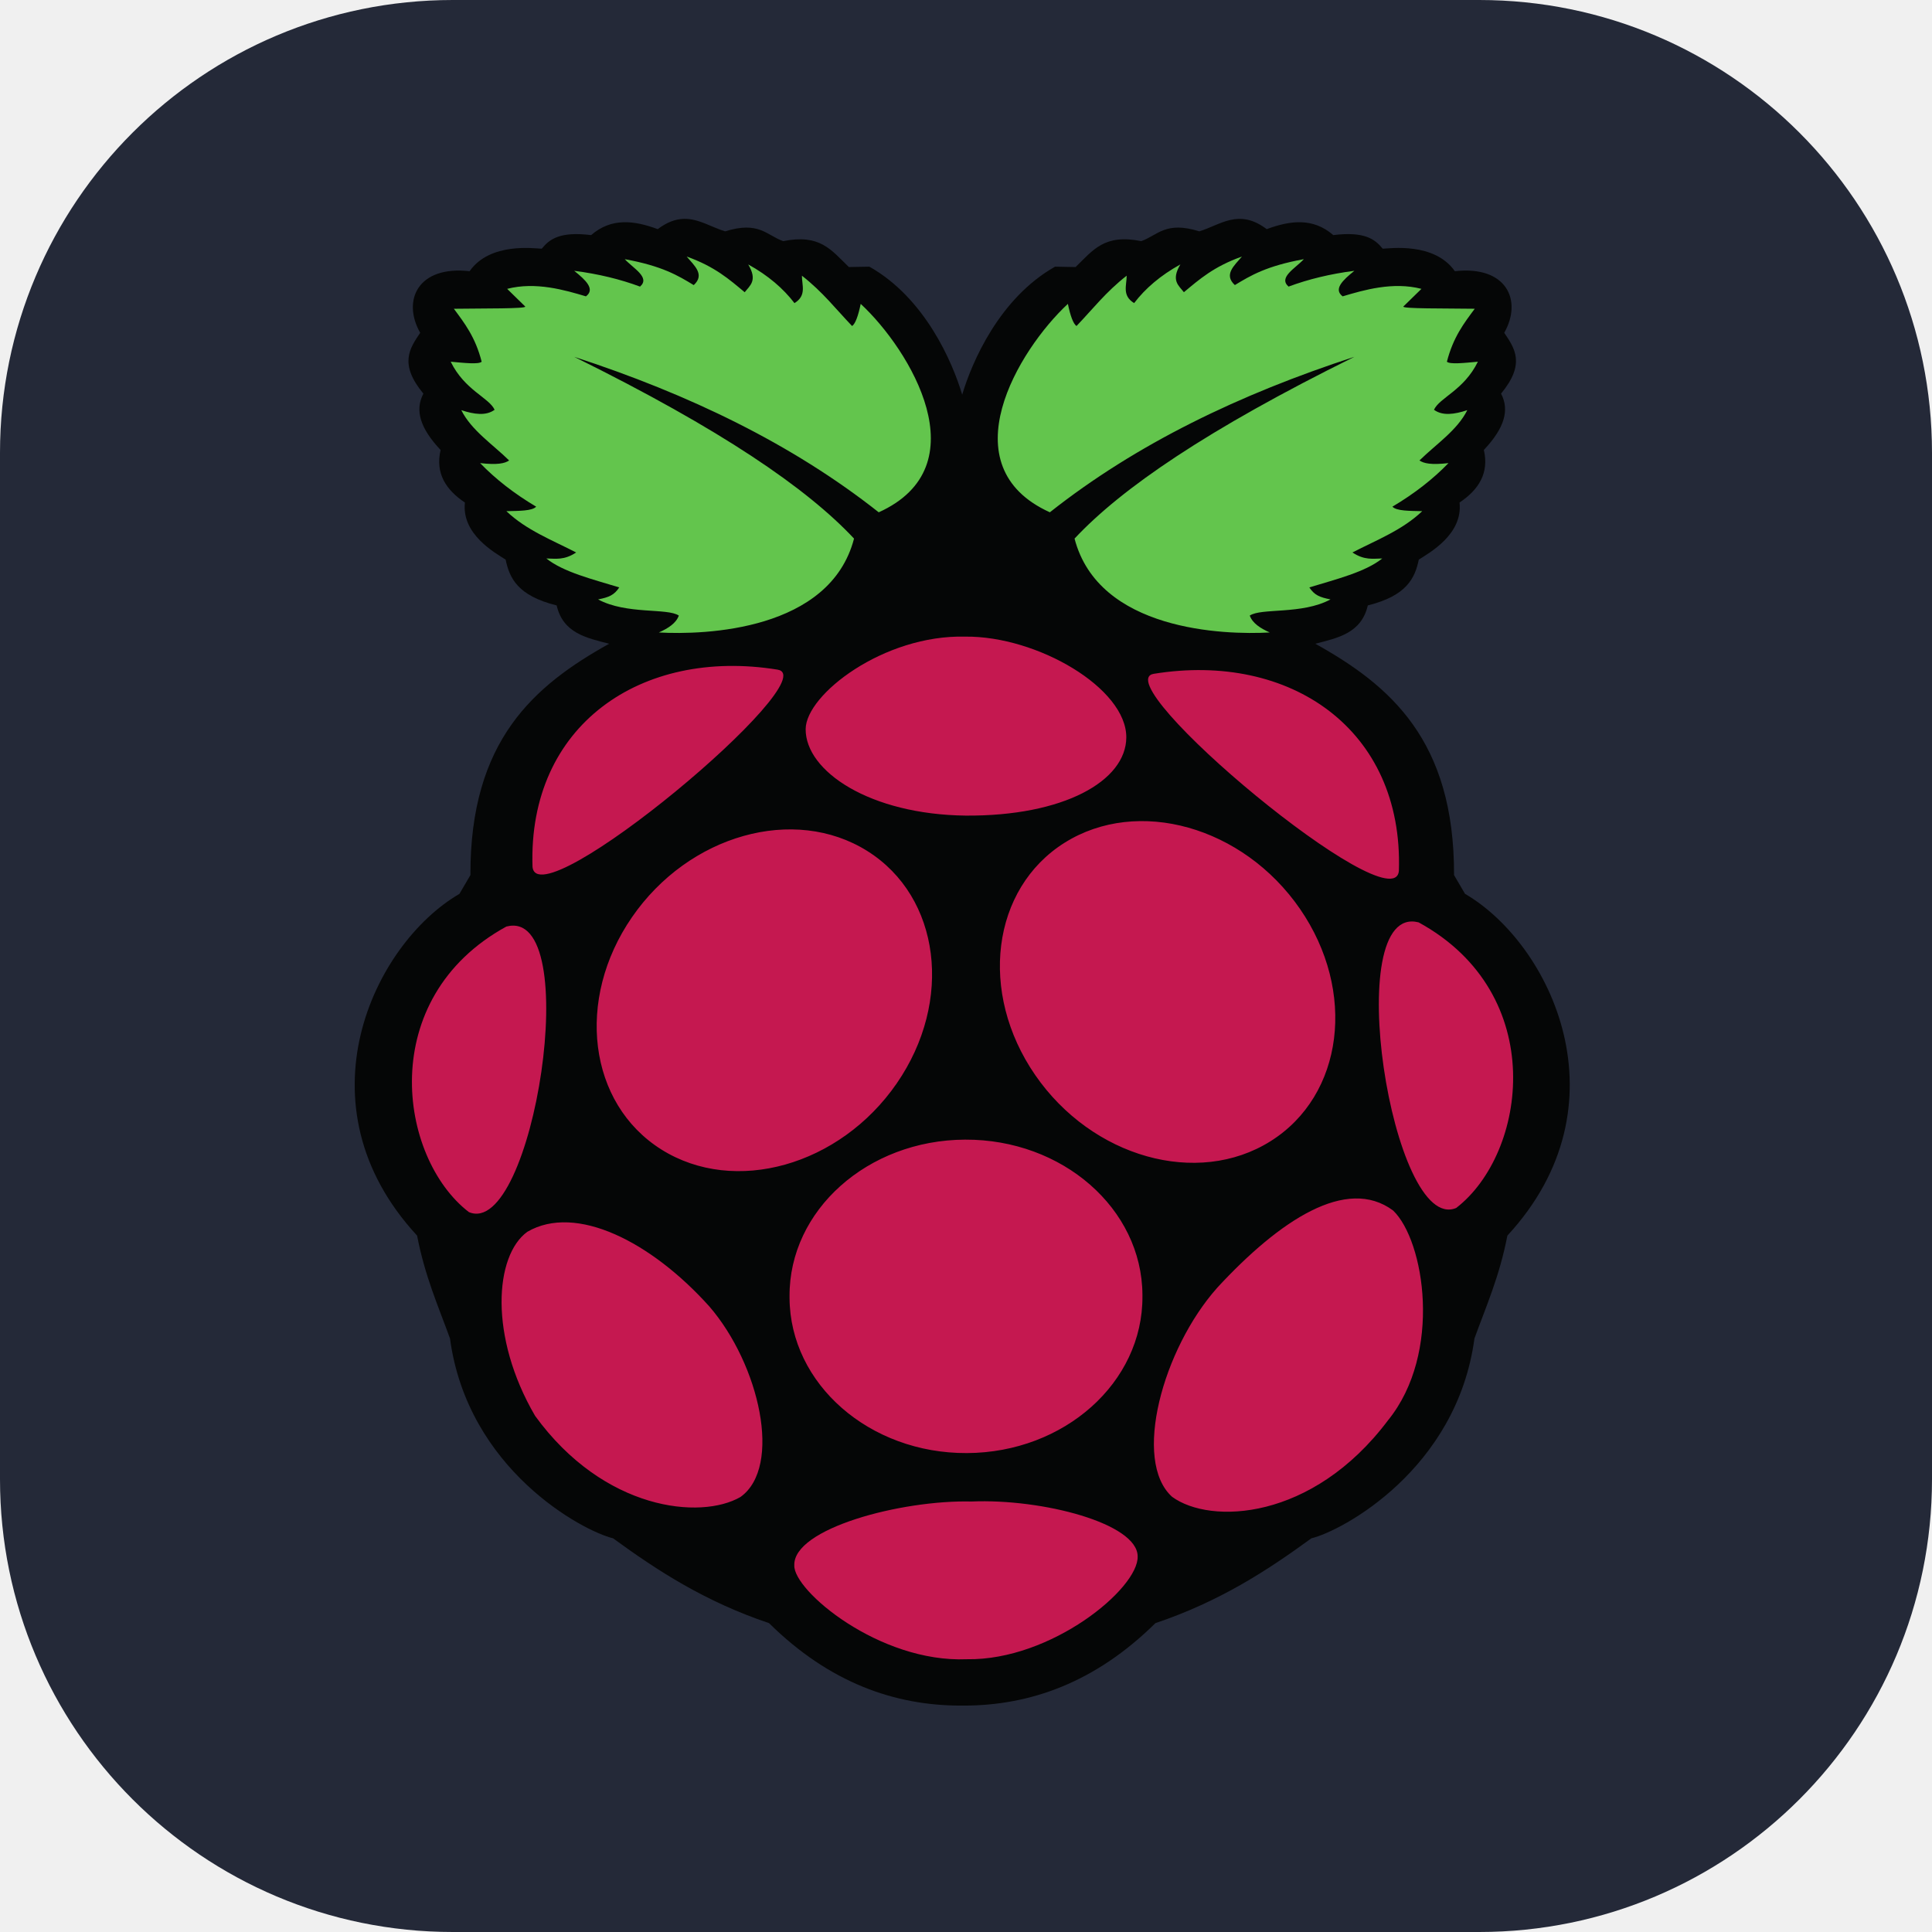
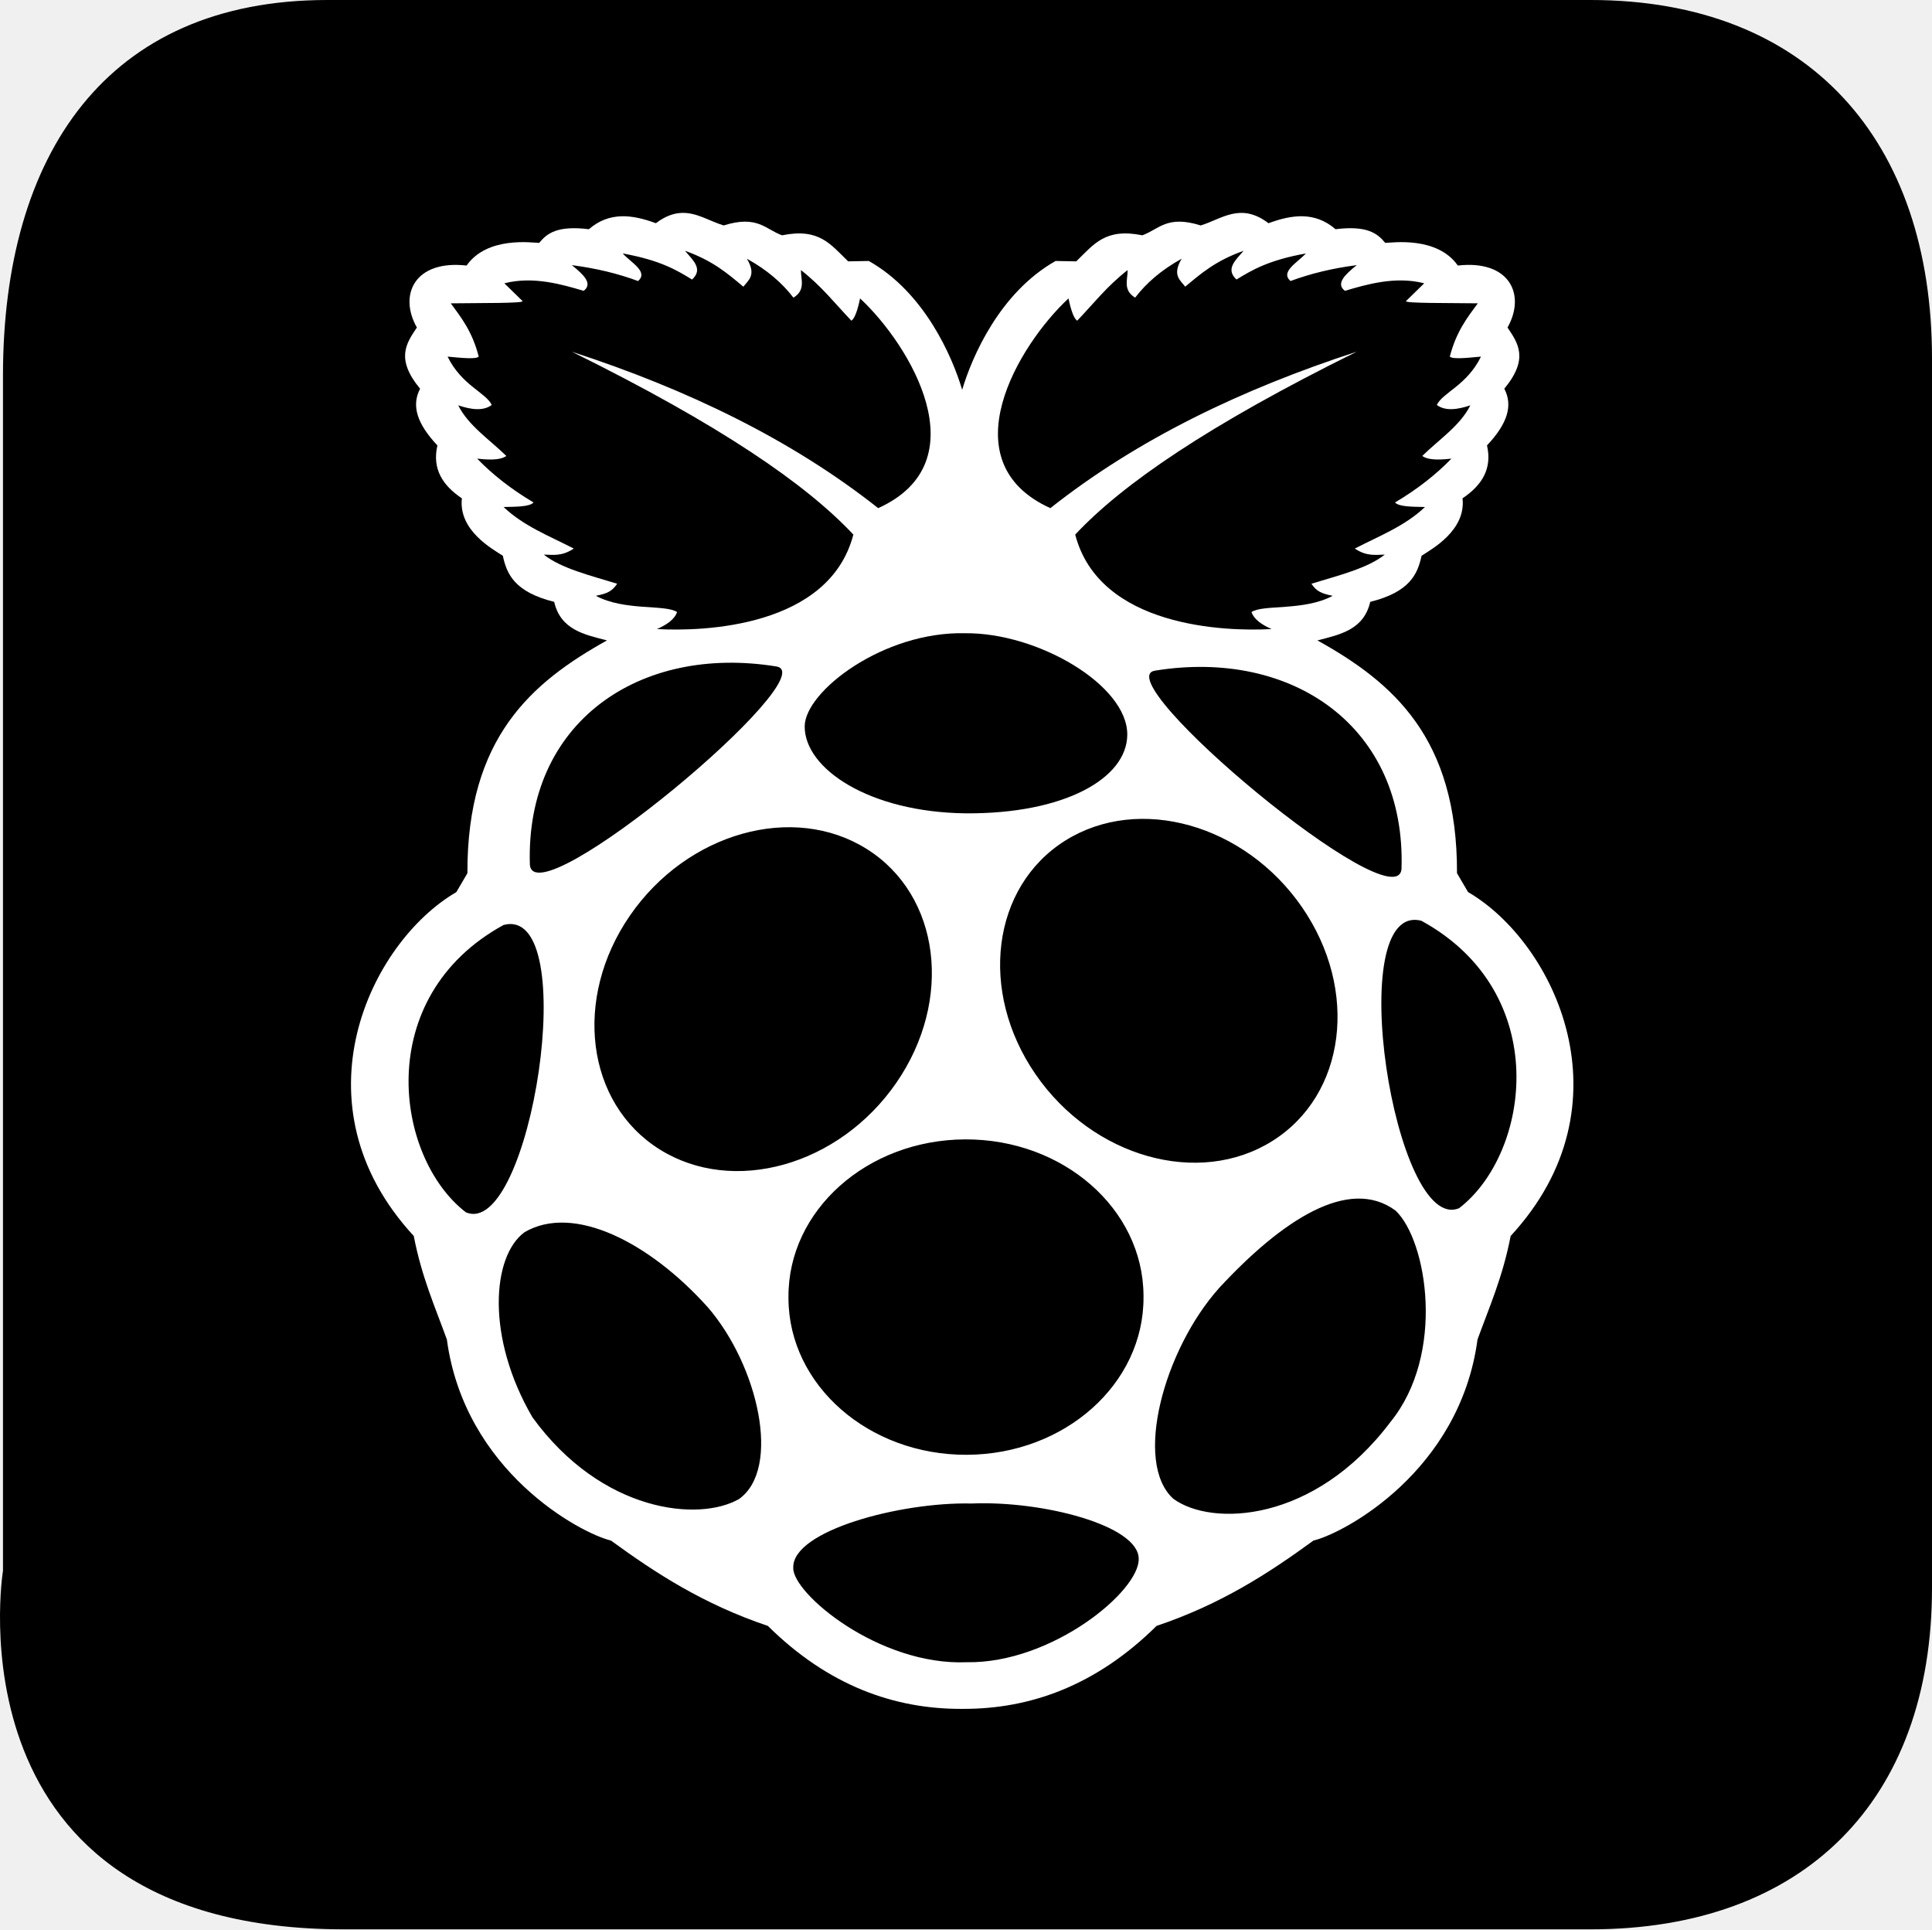
- <svg xmlns="http://www.w3.org/2000/svg" width="256" height="256" viewBox="0 0 256 256" fill="none">
-   <rect width="256" height="256" rx="60" fill="#242938" />
-   <path d="M90.582 29.003C89.543 29.034 88.424 29.402 87.154 30.362C84.042 29.213 81.026 28.814 78.329 31.153C74.163 30.636 72.809 31.704 71.784 32.953C70.87 32.934 64.942 32.051 62.224 35.937C55.393 35.163 53.232 39.788 55.678 44.098C54.285 46.17 52.837 48.212 56.101 52.159C54.947 54.356 55.662 56.739 58.382 59.626C57.664 62.713 59.074 64.893 61.604 66.592C61.13 70.818 65.649 73.278 66.999 74.152C67.517 76.614 68.597 78.94 73.761 80.223C74.608 83.897 77.712 84.53 80.716 85.299C70.787 90.831 62.274 98.104 62.333 115.955L60.877 118.442C49.491 125.076 39.25 146.395 55.266 163.725C56.314 169.15 58.066 173.045 59.628 177.358C61.966 194.735 77.215 202.871 81.236 203.834C87.131 208.134 93.408 212.214 101.902 215.074C109.909 222.988 118.585 226.003 127.308 226H127.692C136.417 226.004 145.093 222.988 153.098 215.074C161.593 212.216 167.869 208.134 173.764 203.834C177.786 202.871 193.036 194.735 195.371 177.356C196.933 173.045 198.687 169.15 199.735 163.725C215.75 146.395 205.509 125.073 194.122 118.438L192.668 115.954C192.726 98.104 184.212 90.827 174.283 85.298C177.287 84.528 180.391 83.892 181.241 80.222C186.402 78.937 187.481 76.613 188 74.15C189.349 73.273 193.87 70.817 193.396 66.587C195.925 64.891 197.335 62.71 196.618 59.621C199.338 56.737 200.052 54.353 198.897 52.155C202.162 48.212 200.713 46.167 199.32 44.097C201.765 39.784 199.608 35.161 192.774 35.935C190.056 32.051 184.129 32.934 183.216 32.951C182.189 31.703 180.834 30.635 176.669 31.152C173.973 28.814 170.955 29.213 167.844 30.362C164.151 27.569 161.704 29.808 158.913 30.655C154.44 29.253 153.417 31.172 151.221 31.954C146.343 30.966 144.86 33.116 142.521 35.386L139.801 35.335C132.444 39.487 128.79 47.948 127.496 52.297C126.198 47.946 122.553 39.486 115.197 35.335L112.477 35.384C110.135 33.114 108.653 30.966 103.776 31.954C101.579 31.172 100.557 29.254 96.082 30.655C94.248 30.099 92.563 28.943 90.579 29.002L90.582 29.003Z" fill="#050606" />
-   <path d="M76.082 47.281C95.601 56.92 106.946 64.722 113.164 71.366C109.981 83.591 93.373 84.148 87.299 83.805C88.544 83.251 89.581 82.586 89.949 81.567C88.425 80.53 83.023 81.458 79.25 79.426C80.699 79.138 81.377 78.858 82.055 77.835C78.49 76.745 74.652 75.806 72.394 74.001C73.613 74.018 74.75 74.264 76.342 73.205C73.149 71.557 69.743 70.252 67.098 67.732C68.744 67.694 70.526 67.715 71.044 67.135C68.122 65.402 65.657 63.472 63.618 61.364C65.928 61.63 66.902 61.401 67.462 61.013C65.252 58.847 62.457 57.017 61.124 54.347C62.839 54.913 64.408 55.13 65.539 54.296C64.787 52.674 61.574 51.717 59.721 47.928C61.527 48.094 63.442 48.305 63.823 47.928C62.987 44.656 61.55 42.816 60.139 40.913C64.002 40.857 69.856 40.925 69.591 40.611L67.201 38.275C70.976 37.3 74.838 38.432 77.642 39.269C78.9 38.318 77.62 37.116 76.085 35.884C79.292 36.295 82.189 37.003 84.807 37.976C86.208 36.765 83.9 35.555 82.783 34.342C87.738 35.244 89.838 36.509 91.923 37.778C93.438 36.386 92.01 35.206 90.99 33.996C94.725 35.321 96.649 37.034 98.677 38.723C99.364 37.833 100.42 37.182 99.144 35.04C101.795 36.505 103.793 38.232 105.271 40.165C106.912 39.163 106.249 37.793 106.259 36.532C109.016 38.681 110.764 40.966 112.908 43.201C113.336 42.901 113.714 41.879 114.049 40.265C120.625 46.378 129.919 61.778 116.437 67.883C104.964 58.818 91.261 52.226 76.077 47.281H76.08H76.082ZM179.464 47.281C159.947 56.922 148.599 64.72 142.383 71.366C145.568 83.591 162.176 84.148 168.247 83.805C167.003 83.251 165.967 82.586 165.6 81.567C167.123 80.53 172.527 81.458 176.298 79.426C174.849 79.138 174.17 78.858 173.494 77.835C177.057 76.745 180.896 75.806 183.154 74.001C181.935 74.018 180.796 74.264 179.205 73.205C182.398 71.557 185.804 70.252 188.452 67.732C186.8 67.694 185.022 67.715 184.504 67.135C187.427 65.402 189.892 63.472 191.932 61.364C189.621 61.63 188.647 61.401 188.087 61.013C190.296 58.847 193.091 57.017 194.424 54.347C192.709 54.913 191.141 55.13 190.009 54.296C190.76 52.674 193.974 51.717 195.827 47.928C194.019 48.094 192.106 48.305 191.722 47.928C192.563 44.656 193.998 42.815 195.41 40.911C191.547 40.856 185.692 40.923 185.957 40.611L188.349 38.275C184.572 37.299 180.71 38.43 177.908 39.267C176.648 38.316 177.932 37.114 179.464 35.883C176.26 36.294 173.36 37.002 170.742 37.975C169.341 36.763 171.65 35.554 172.766 34.341C167.811 35.243 165.713 36.508 163.625 37.774C162.112 36.385 163.54 35.204 164.559 33.995C160.823 35.32 158.899 37.033 156.873 38.719C156.187 37.831 155.129 37.18 156.406 35.036C153.754 36.503 151.755 38.228 150.277 40.163C148.636 39.161 149.3 37.791 149.289 36.531C146.535 38.679 144.784 40.966 142.642 43.2C142.212 42.9 141.834 41.878 141.5 40.263C134.923 46.376 125.63 61.776 139.111 67.882C150.58 58.812 164.279 52.223 179.467 47.28H179.464" fill="#63C54D" />
-   <path d="M151.379 171.774C151.447 183.182 141.034 192.48 128.122 192.541C115.209 192.601 104.687 183.402 104.618 171.992V171.774C104.549 160.365 114.962 151.067 127.874 151.007C140.788 150.947 151.31 160.146 151.379 171.555V171.772V171.774ZM114.925 112.763C124.611 118.844 126.357 132.629 118.825 143.552C111.29 154.475 97.331 158.401 87.642 152.319C77.956 146.238 76.209 132.451 83.743 121.53C91.276 110.605 105.236 106.681 114.925 112.763ZM141.072 111.661C131.384 117.744 129.638 131.527 137.172 142.452C144.706 153.373 158.666 157.301 168.352 151.217C178.042 145.136 179.786 131.351 172.253 120.428C164.718 109.507 150.76 105.58 141.072 111.663V111.661ZM67.105 122.769C77.563 120.081 70.635 164.229 62.127 160.608C52.764 153.393 49.748 132.265 67.103 122.769H67.105ZM187.978 122.219C177.517 119.534 184.445 163.682 192.957 160.06C202.318 152.844 205.332 131.715 187.978 122.219ZM152.897 89.281C170.948 86.36 185.966 96.634 185.36 115.389C184.766 122.578 146.246 90.35 152.897 89.279V89.281ZM103.025 88.73C84.972 85.809 69.953 96.086 70.56 114.839C71.154 122.028 109.675 89.799 103.025 88.73ZM127.891 84.356C117.12 84.088 106.781 92.019 106.754 96.615C106.726 102.205 115.272 107.926 127.967 108.072C140.928 108.16 149.199 103.492 149.241 97.725C149.288 91.191 137.451 84.256 127.891 84.356ZM128.724 198.957C138.117 198.563 150.722 201.855 150.745 206.221C150.902 210.461 139.315 220.041 128.101 219.857C116.488 220.338 105.1 210.742 105.25 207.417C105.075 202.54 119.392 198.734 128.724 198.957ZM93.964 173.078C100.65 180.798 103.697 194.36 98.119 198.357C92.84 201.41 80.017 200.153 70.902 187.608C64.758 177.084 65.551 166.372 69.866 163.224C76.319 159.458 86.29 164.546 93.962 173.078H93.964ZM161.293 170.63C154.056 178.752 150.027 193.561 155.305 198.331C160.351 202.038 173.899 201.519 183.908 188.214C191.175 179.278 188.739 164.357 184.589 160.394C178.423 155.823 169.572 161.672 161.292 170.627V170.63" fill="#C51850" />
+ <svg xmlns="http://www.w3.org/2000/svg" version="1.1" width="254.456" height="254.064" viewBox="0,0,254.456,254.064">
+   <g transform="translate(-112.772,-52.96791)">
+     <g data-paper-data="{&quot;isPaintingLayer&quot;:true}" fill-rule="nonzero" stroke="none" stroke-linecap="butt" stroke-linejoin="miter" stroke-miterlimit="10" stroke-dasharray="" stroke-dashoffset="0" style="mix-blend-mode: normal">
+       <path d="M113.164,259.817c0,-48.26 0,-109.125 0,-157.385c0,-29.101 13.617,-49.464 42.719,-49.464c56.157,0 110.222,0 166.378,0c28.715,0 44.967,18.5 44.967,47.215c0,54.402 0,107.48 0,161.882c0,28.061 -16.906,44.967 -44.967,44.967c-52.647,0 -111.483,0 -164.13,0c-52.647,0 -44.967,-47.215 -44.967,-47.215c0,0 -0,8.236 -0,0z" fill="#000000" stroke-width="0" />
+       <path d="M202.579,81.002c1.984,-0.059 3.669,1.097 5.503,1.653c4.475,-1.401 5.497,0.517 7.694,1.299c4.877,-0.988 6.359,1.16 8.701,3.43l2.72,-0.049c7.356,4.151 11.001,12.611 12.299,16.962c1.294,-4.349 4.948,-12.81 12.305,-16.962l2.72,0.051c2.339,-2.27 3.822,-4.42 8.7,-3.432c2.196,-0.782 3.219,-2.701 7.692,-1.299c2.791,-0.847 5.238,-3.086 8.931,-0.293c3.111,-1.149 6.129,-1.548 8.825,0.79c4.165,-0.517 5.52,0.551 6.547,1.799c0.913,-0.017 6.84,-0.9 9.558,2.984c6.834,-0.774 8.991,3.849 6.546,8.162c1.393,2.07 2.842,4.115 -0.423,8.058c1.155,2.198 0.441,4.582 -2.279,7.466c0.717,3.089 -0.693,5.27 -3.222,6.966c0.474,4.23 -4.047,6.686 -5.396,7.563c-0.519,2.463 -1.598,4.787 -6.759,6.072c-0.85,3.67 -3.954,4.306 -6.958,5.076c9.929,5.529 18.443,12.806 18.385,30.656l1.454,2.484c11.387,6.635 21.628,27.957 5.613,45.287c-1.048,5.425 -2.802,9.32 -4.364,13.631c-2.335,17.379 -17.585,25.515 -21.607,26.478c-5.895,4.3 -12.171,8.382 -20.666,11.24c-8.005,7.914 -16.681,10.93 -25.406,10.926h-0.384c-8.723,0.003 -17.399,-3.012 -25.406,-10.926c-8.494,-2.86 -14.771,-6.94 -20.666,-11.24c-4.021,-0.963 -19.27,-9.099 -21.608,-26.476c-1.562,-4.313 -3.314,-8.208 -4.362,-13.633c-16.016,-17.33 -5.775,-38.649 5.611,-45.283l1.456,-2.487c-0.059,-17.851 8.454,-25.124 18.383,-30.656c-3.004,-0.769 -6.108,-1.402 -6.955,-5.076c-5.164,-1.283 -6.244,-3.609 -6.762,-6.071c-1.35,-0.874 -5.869,-3.334 -5.395,-7.56c-2.53,-1.699 -3.94,-3.879 -3.222,-6.966c-2.72,-2.887 -3.435,-5.27 -2.281,-7.467c-3.264,-3.947 -1.816,-5.989 -0.423,-8.061c-2.446,-4.31 -0.285,-8.935 6.546,-8.161c2.718,-3.886 8.646,-3.003 9.56,-2.984c1.025,-1.249 2.379,-2.317 6.545,-1.8c2.697,-2.339 5.713,-1.94 8.825,-0.791c1.27,-0.96 2.389,-1.328 3.428,-1.359z" fill="#ffffff" stroke-width="1" />
+       <path d="M188.082,99.281c19.519,9.639 30.864,17.441 37.082,24.085c-3.183,12.225 -19.791,12.782 -25.865,12.439c1.245,-0.554 2.282,-1.219 2.65,-2.238c-1.524,-1.037 -6.926,-0.109 -10.699,-2.141c1.449,-0.288 2.127,-0.568 2.805,-1.591c-3.565,-1.09 -7.403,-2.029 -9.661,-3.834c1.219,0.017 2.356,0.263 3.948,-0.796c-3.193,-1.648 -6.599,-2.953 -9.244,-5.473c1.646,-0.038 3.428,-0.017 3.946,-0.597c-2.922,-1.733 -5.387,-3.663 -7.426,-5.771c2.31,0.266 3.284,0.037 3.844,-0.351c-2.21,-2.166 -5.005,-3.996 -6.338,-6.666c1.715,0.566 3.284,0.783 4.415,-0.051c-0.752,-1.622 -3.965,-2.579 -5.818,-6.368c1.806,0.166 3.721,0.377 4.102,0c-0.836,-3.272 -2.273,-5.112 -3.684,-7.015c3.863,-0.056 9.717,0.012 9.452,-0.302l-2.39,-2.336c3.775,-0.975 7.637,0.157 10.441,0.994c1.258,-0.951 -0.022,-2.153 -1.557,-3.385c3.207,0.411 6.104,1.119 8.722,2.092c1.401,-1.211 -0.907,-2.421 -2.024,-3.634c4.955,0.902 7.055,2.167 9.14,3.436c1.515,-1.392 0.087,-2.572 -0.933,-3.782c3.735,1.325 5.659,3.038 7.687,4.727c0.687,-0.89 1.743,-1.541 0.467,-3.683c2.651,1.465 4.649,3.192 6.127,5.125c1.641,-1.002 0.978,-2.372 0.988,-3.633c2.757,2.149 4.505,4.434 6.649,6.669c0.428,-0.3 0.806,-1.322 1.141,-2.936c6.576,6.113 15.87,21.513 2.388,27.618c-11.473,-9.065 -25.176,-15.657 -40.36,-20.602h0.003zM291.464,99.281c-19.517,9.641 -30.865,17.439 -37.081,24.085c3.185,12.225 19.793,12.782 25.864,12.439c-1.244,-0.554 -2.28,-1.219 -2.647,-2.238c1.523,-1.037 6.927,-0.109 10.698,-2.141c-1.449,-0.288 -2.128,-0.568 -2.804,-1.591c3.563,-1.09 7.402,-2.029 9.66,-3.834c-1.219,0.017 -2.358,0.263 -3.949,-0.796c3.193,-1.648 6.599,-2.953 9.247,-5.473c-1.652,-0.038 -3.43,-0.017 -3.948,-0.597c2.923,-1.733 5.388,-3.663 7.428,-5.771c-2.311,0.266 -3.285,0.037 -3.845,-0.351c2.209,-2.166 5.004,-3.996 6.337,-6.666c-1.715,0.566 -3.283,0.783 -4.415,-0.051c0.751,-1.622 3.965,-2.579 5.818,-6.368c-1.808,0.166 -3.721,0.377 -4.105,0c0.841,-3.272 2.276,-5.113 3.688,-7.017c-3.863,-0.055 -9.718,0.012 -9.453,-0.3l2.392,-2.336c-3.777,-0.976 -7.639,0.155 -10.441,0.992c-1.26,-0.951 0.024,-2.153 1.556,-3.384c-3.204,0.411 -6.104,1.119 -8.722,2.092c-1.401,-1.212 0.908,-2.421 2.024,-3.634c-4.955,0.902 -7.053,2.167 -9.141,3.433c-1.513,-1.389 -0.085,-2.57 0.934,-3.779c-3.736,1.325 -5.66,3.038 -7.686,4.724c-0.686,-0.888 -1.744,-1.539 -0.467,-3.683c-2.652,1.467 -4.651,3.192 -6.129,5.127c-1.641,-1.002 -0.977,-2.372 -0.988,-3.632c-2.754,2.148 -4.505,4.435 -6.647,6.669c-0.43,-0.3 -0.808,-1.322 -1.142,-2.937c-6.577,6.113 -15.87,21.513 -2.389,27.619c11.469,-9.07 25.168,-15.659 40.356,-20.602h-0.003" fill="#000000" stroke-width="1" />
+       <path d="M263.379,223.774c0.068,11.408 -10.345,20.706 -23.257,20.767c-12.913,0.06 -23.435,-9.139 -23.504,-20.549v-0.218c-0.069,-11.409 10.344,-20.707 23.256,-20.767c12.914,-0.06 23.436,9.139 23.505,20.548v0.217zM226.925,164.763c9.686,6.081 11.432,19.866 3.9,30.789c-7.535,10.923 -21.494,14.849 -31.183,8.767c-9.686,-6.081 -11.433,-19.868 -3.899,-30.789c7.533,-10.925 21.493,-14.849 31.182,-8.767zM253.072,163.661c-9.688,6.083 -11.434,19.866 -3.9,30.791c7.534,10.921 21.494,14.849 31.18,8.765c9.69,-6.081 11.434,-19.866 3.901,-30.789c-7.535,-10.921 -21.493,-14.848 -31.181,-8.765zM179.105,174.769c10.458,-2.688 3.53,41.46 -4.978,37.839c-9.363,-7.215 -12.379,-28.343 4.976,-37.839zM299.978,174.219c-10.461,-2.685 -3.533,41.463 4.979,37.841c9.361,-7.216 12.375,-28.345 -4.979,-37.841zM264.897,141.281c18.051,-2.921 33.069,7.353 32.463,26.108c-0.594,7.189 -39.114,-25.039 -32.463,-26.11zM215.025,140.73c-18.053,-2.921 -33.072,7.356 -32.465,26.109c0.594,7.189 39.115,-25.04 32.465,-26.109zM239.891,136.356c-10.771,-0.268 -21.11,7.663 -21.137,12.259c-0.028,5.59 8.518,11.311 21.213,11.457c12.961,0.088 21.232,-4.58 21.274,-10.347c0.047,-6.534 -11.79,-13.469 -21.35,-13.369zM240.724,250.957c9.393,-0.394 21.998,2.898 22.021,7.264c0.157,4.24 -11.43,13.82 -22.644,13.636c-11.613,0.481 -23.001,-9.115 -22.851,-12.44c-0.175,-4.877 14.142,-8.683 23.474,-8.46zM205.964,225.078c6.686,7.72 9.733,21.282 4.155,25.279c-5.279,3.053 -18.102,1.796 -27.217,-10.749c-6.144,-10.524 -5.351,-21.236 -1.036,-24.384c6.453,-3.766 16.424,1.322 24.096,9.854zM273.293,222.63c-7.237,8.122 -11.266,22.931 -5.988,27.701c5.046,3.707 18.594,3.188 28.603,-10.117c7.267,-8.936 4.831,-23.857 0.681,-27.82c-6.166,-4.571 -15.017,1.278 -23.297,10.233v0.003" fill="#000000" stroke-width="1" />
+     </g>
+   </g>
</svg>
